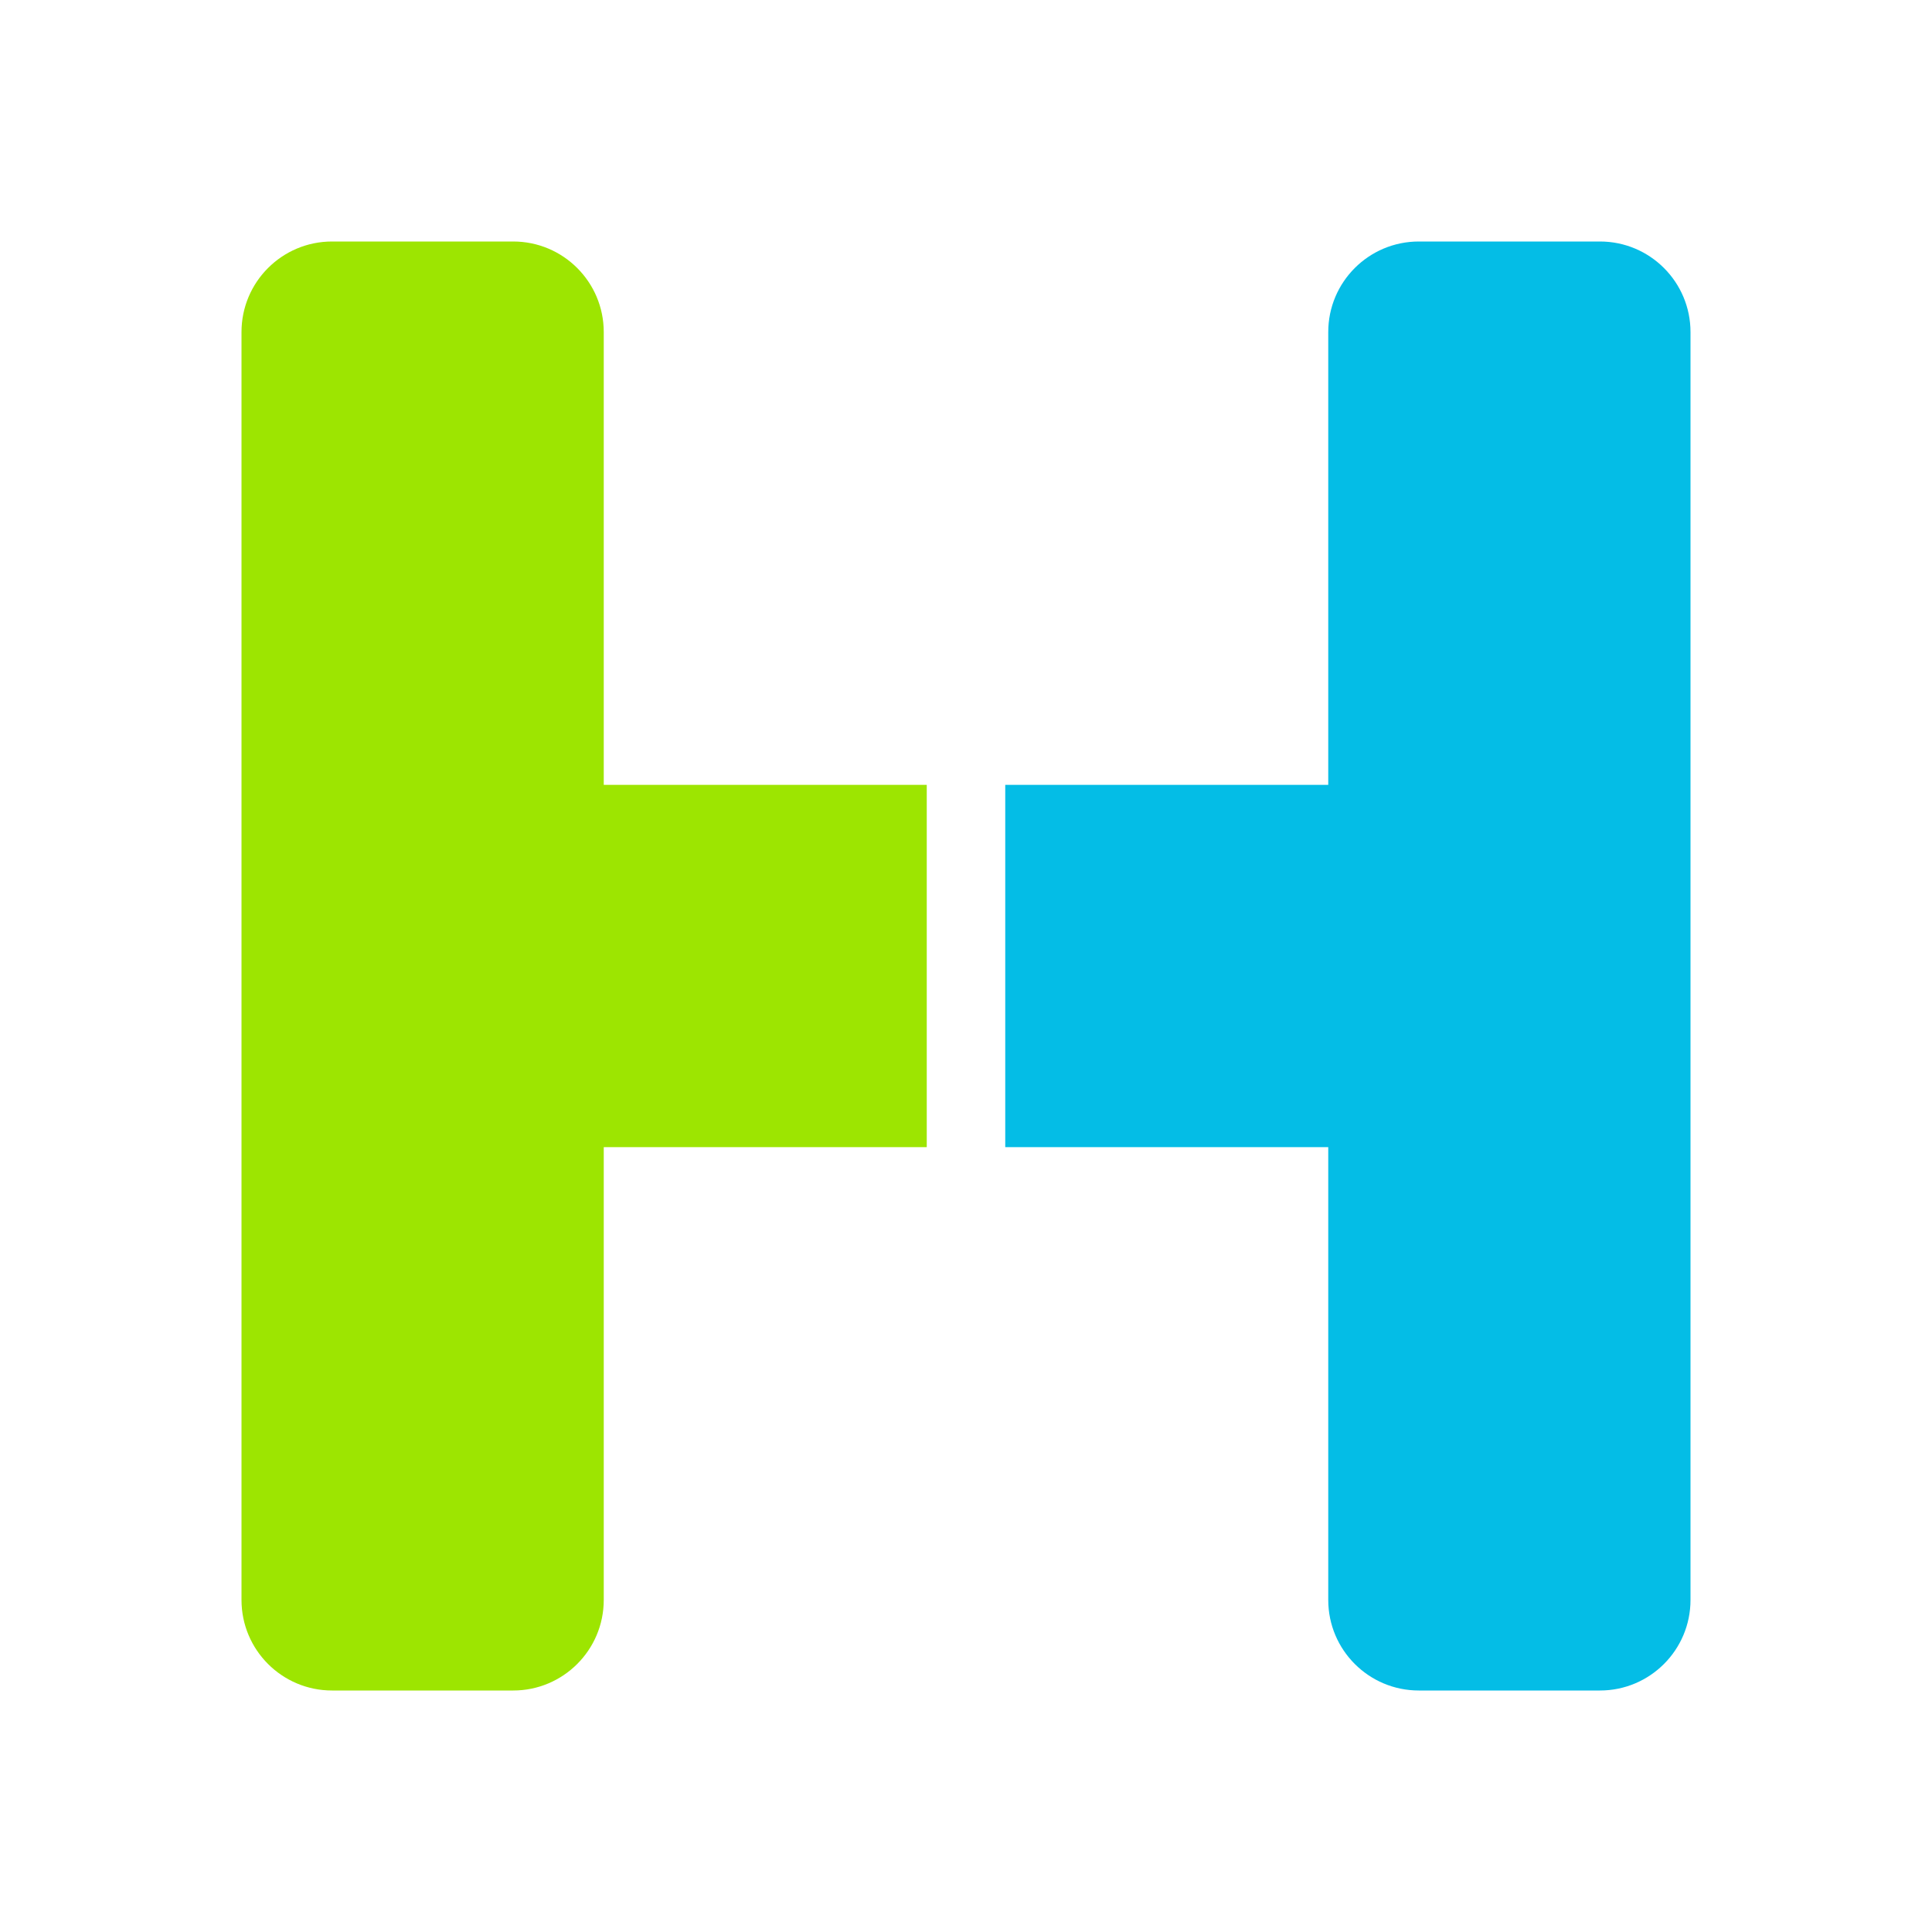
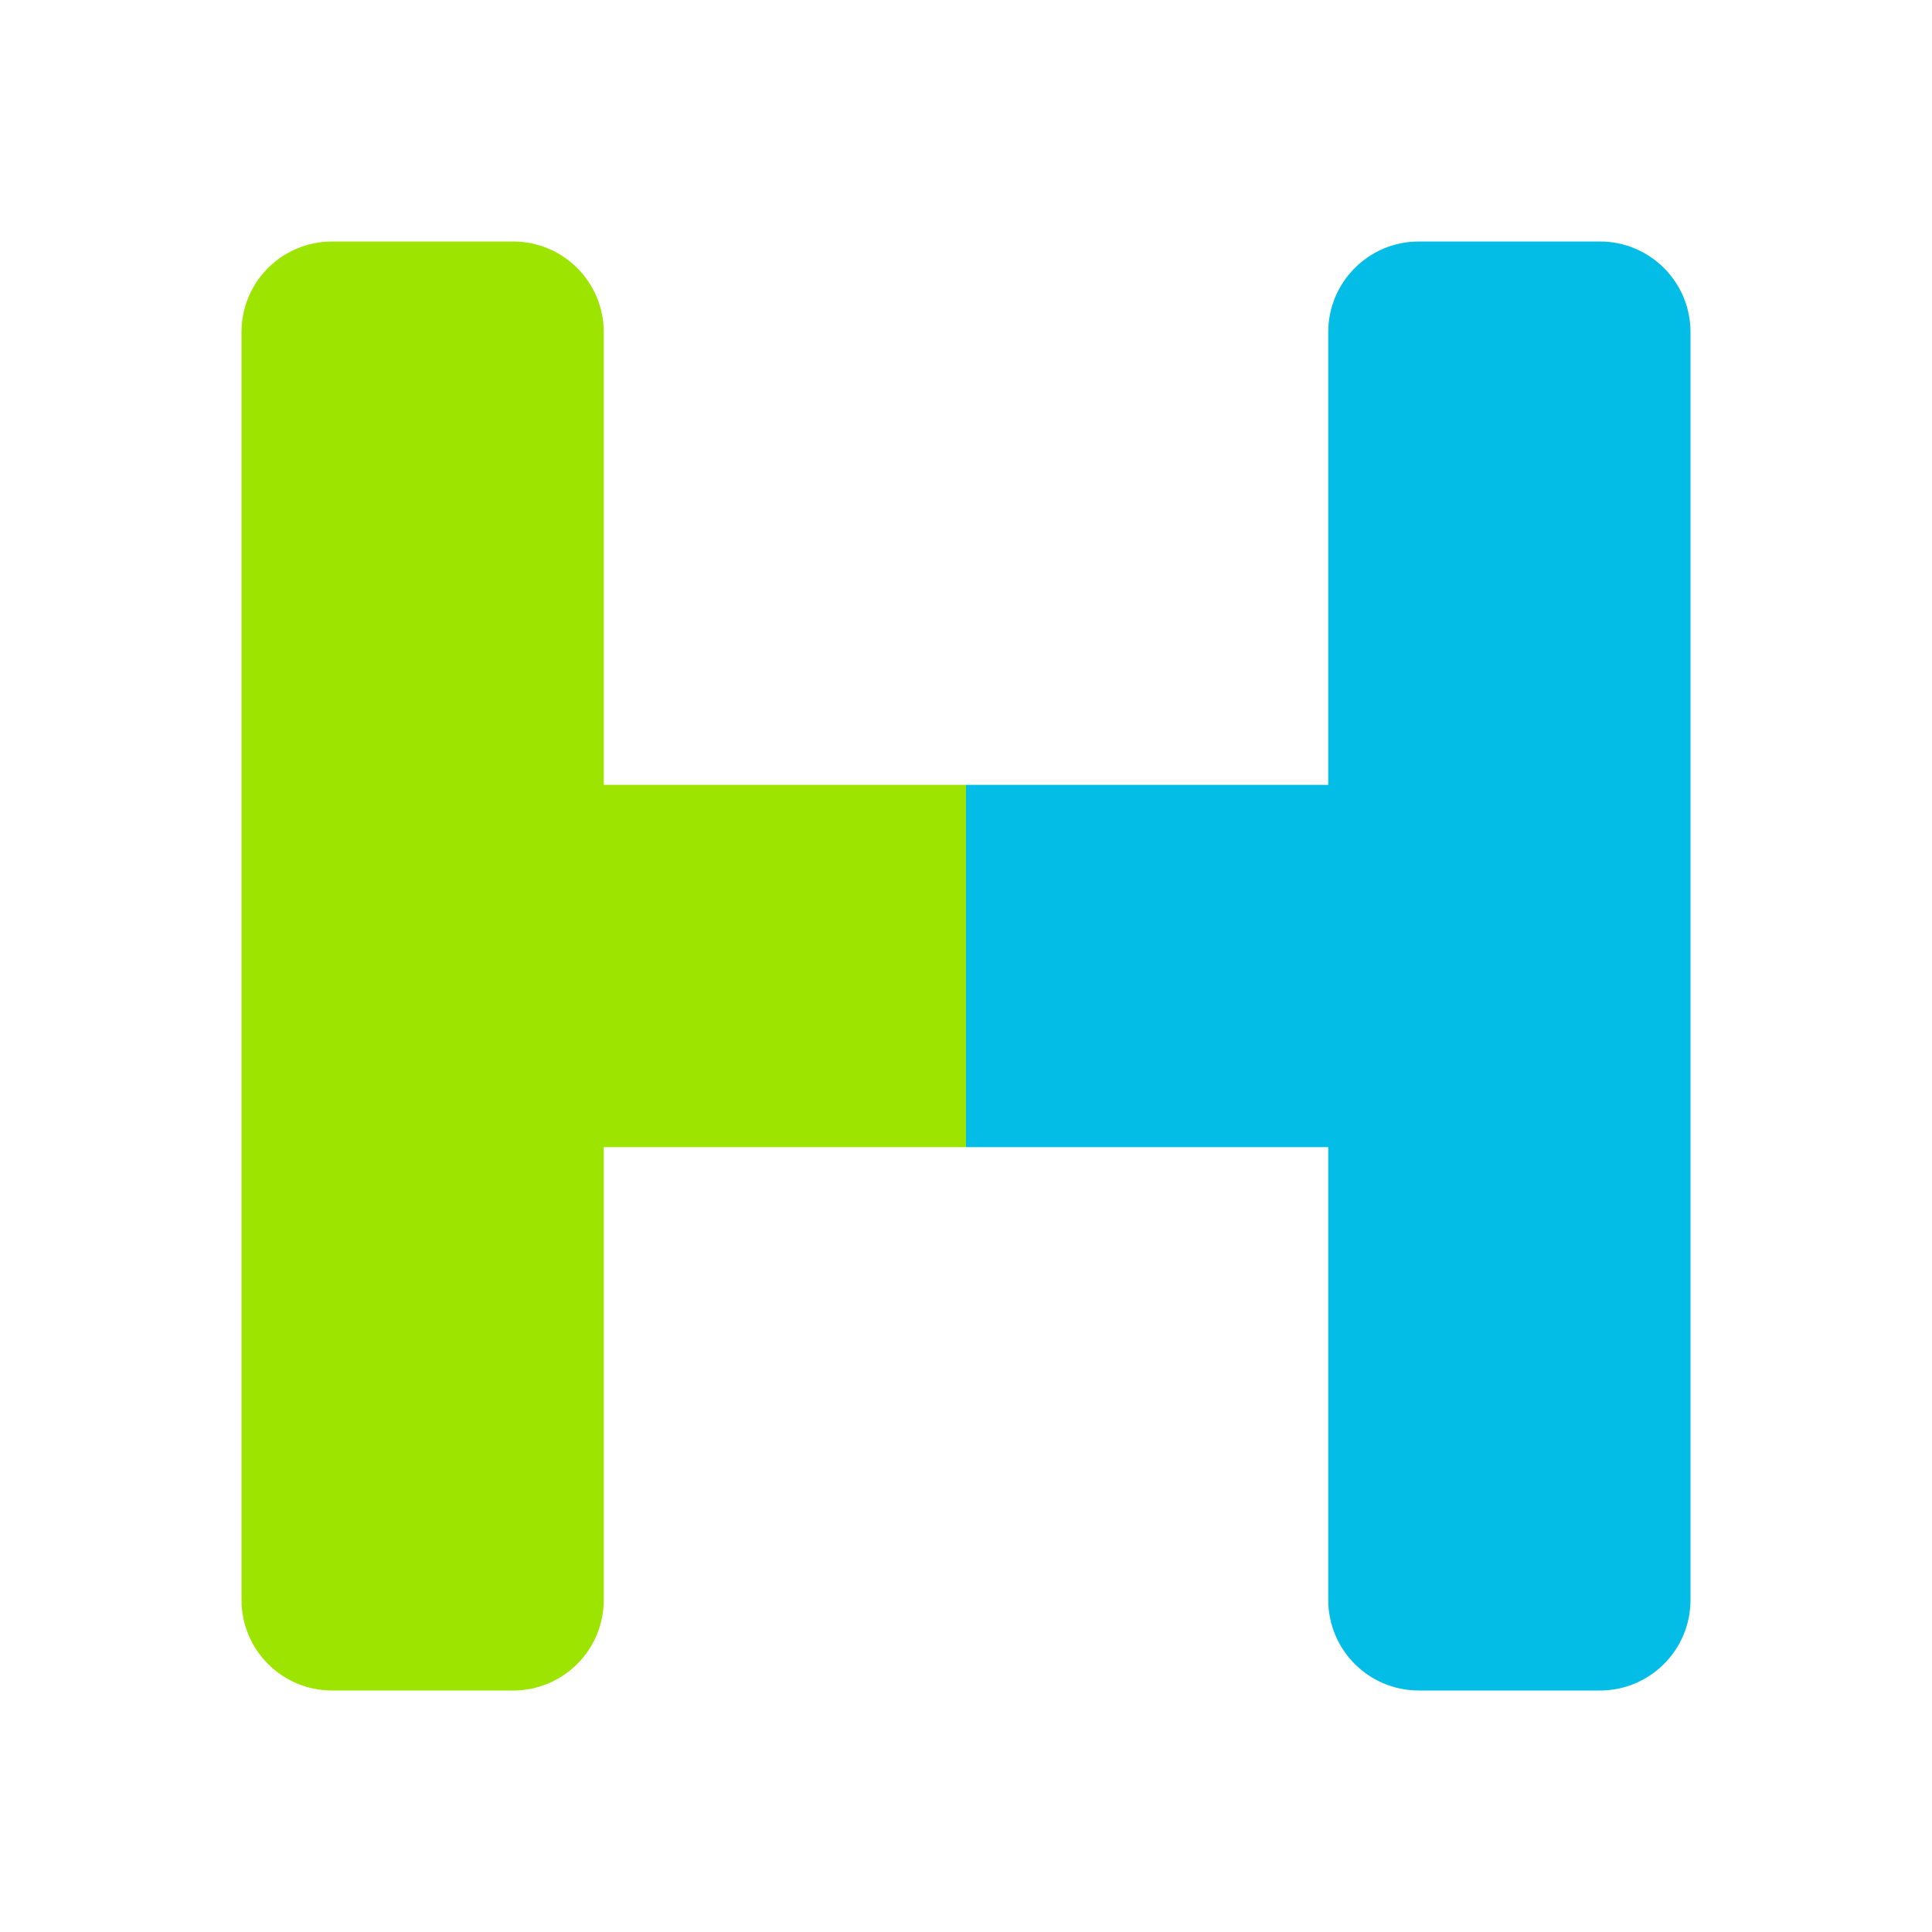
<svg xmlns="http://www.w3.org/2000/svg" viewBox="0 0 64 64" width="64" height="64" role="img" aria-label="Haviv Academy">
-   <path d="M 11 8 H 17 A 3 3 0 0 1 20 11 V 26 H 30.7 V 38 H 20 V 53 A 3 3 0 0 1 17 56 H 11 A 3 3 0 0 1 8 53 V 11 A 3 3 0 0 1 11 8 Z" fill="#9de501" />
-   <path d="M 33.3 26 H 44 V 11 A 3 3 0 0 1 47 8 H 53 A 3 3 0 0 1 56 11 V 53 A 3 3 0 0 1 53 56 H 47 A 3 3 0 0 1 44 53 V 38 H 33.3 Z" fill="#04bde6" />
+   <path d="M 11 8 H 17 A 3 3 0 0 1 20 11 V 26 H 32 V 38 H 20 V 53 A 3 3 0 0 1 17 56 H 11 A 3 3 0 0 1 8 53 V 11 A 3 3 0 0 1 11 8 Z" fill="#9de501" />
+   <path d="M 32 26 H 44 V 11 A 3 3 0 0 1 47 8 H 53 A 3 3 0 0 1 56 11 V 53 A 3 3 0 0 1 53 56 H 47 A 3 3 0 0 1 44 53 V 38 H 32 Z" fill="#04bde6" />
</svg>
